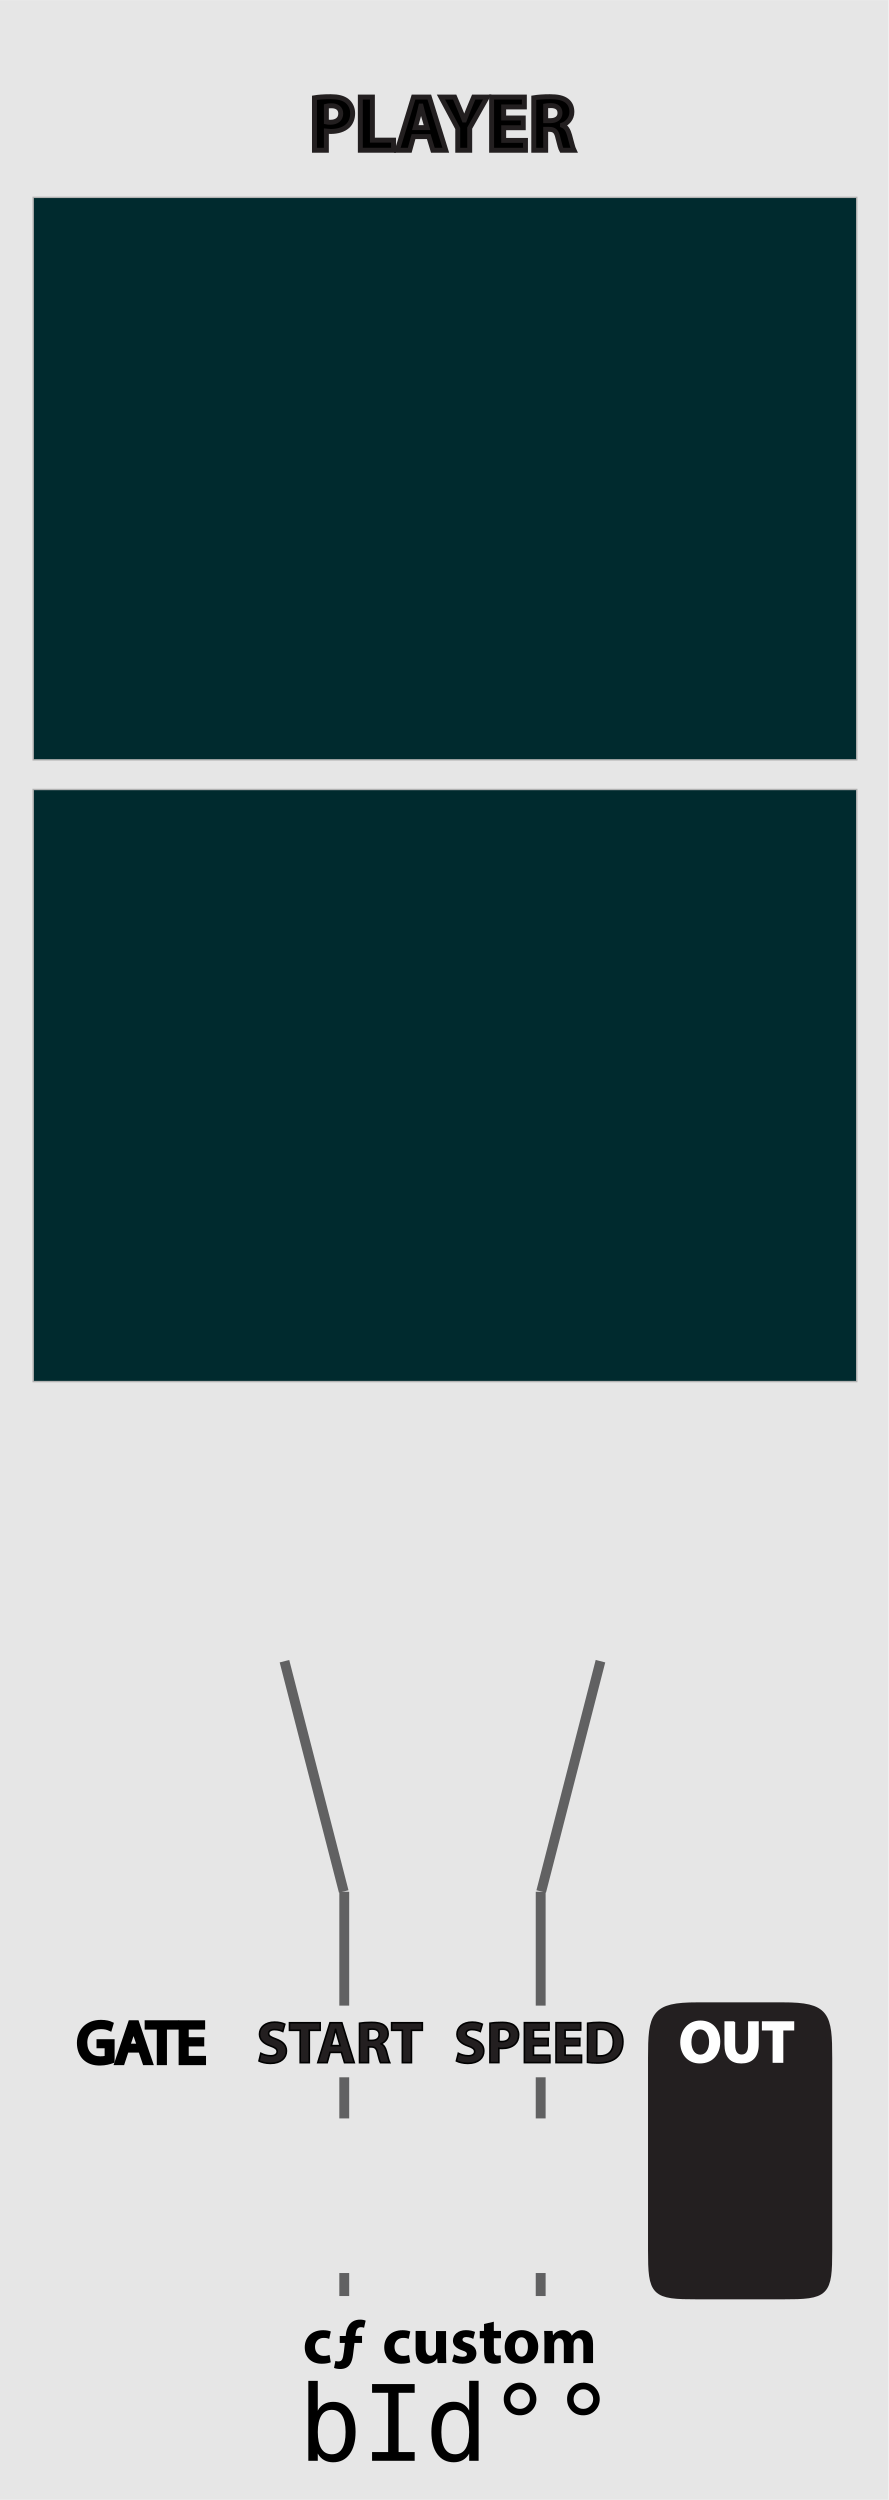
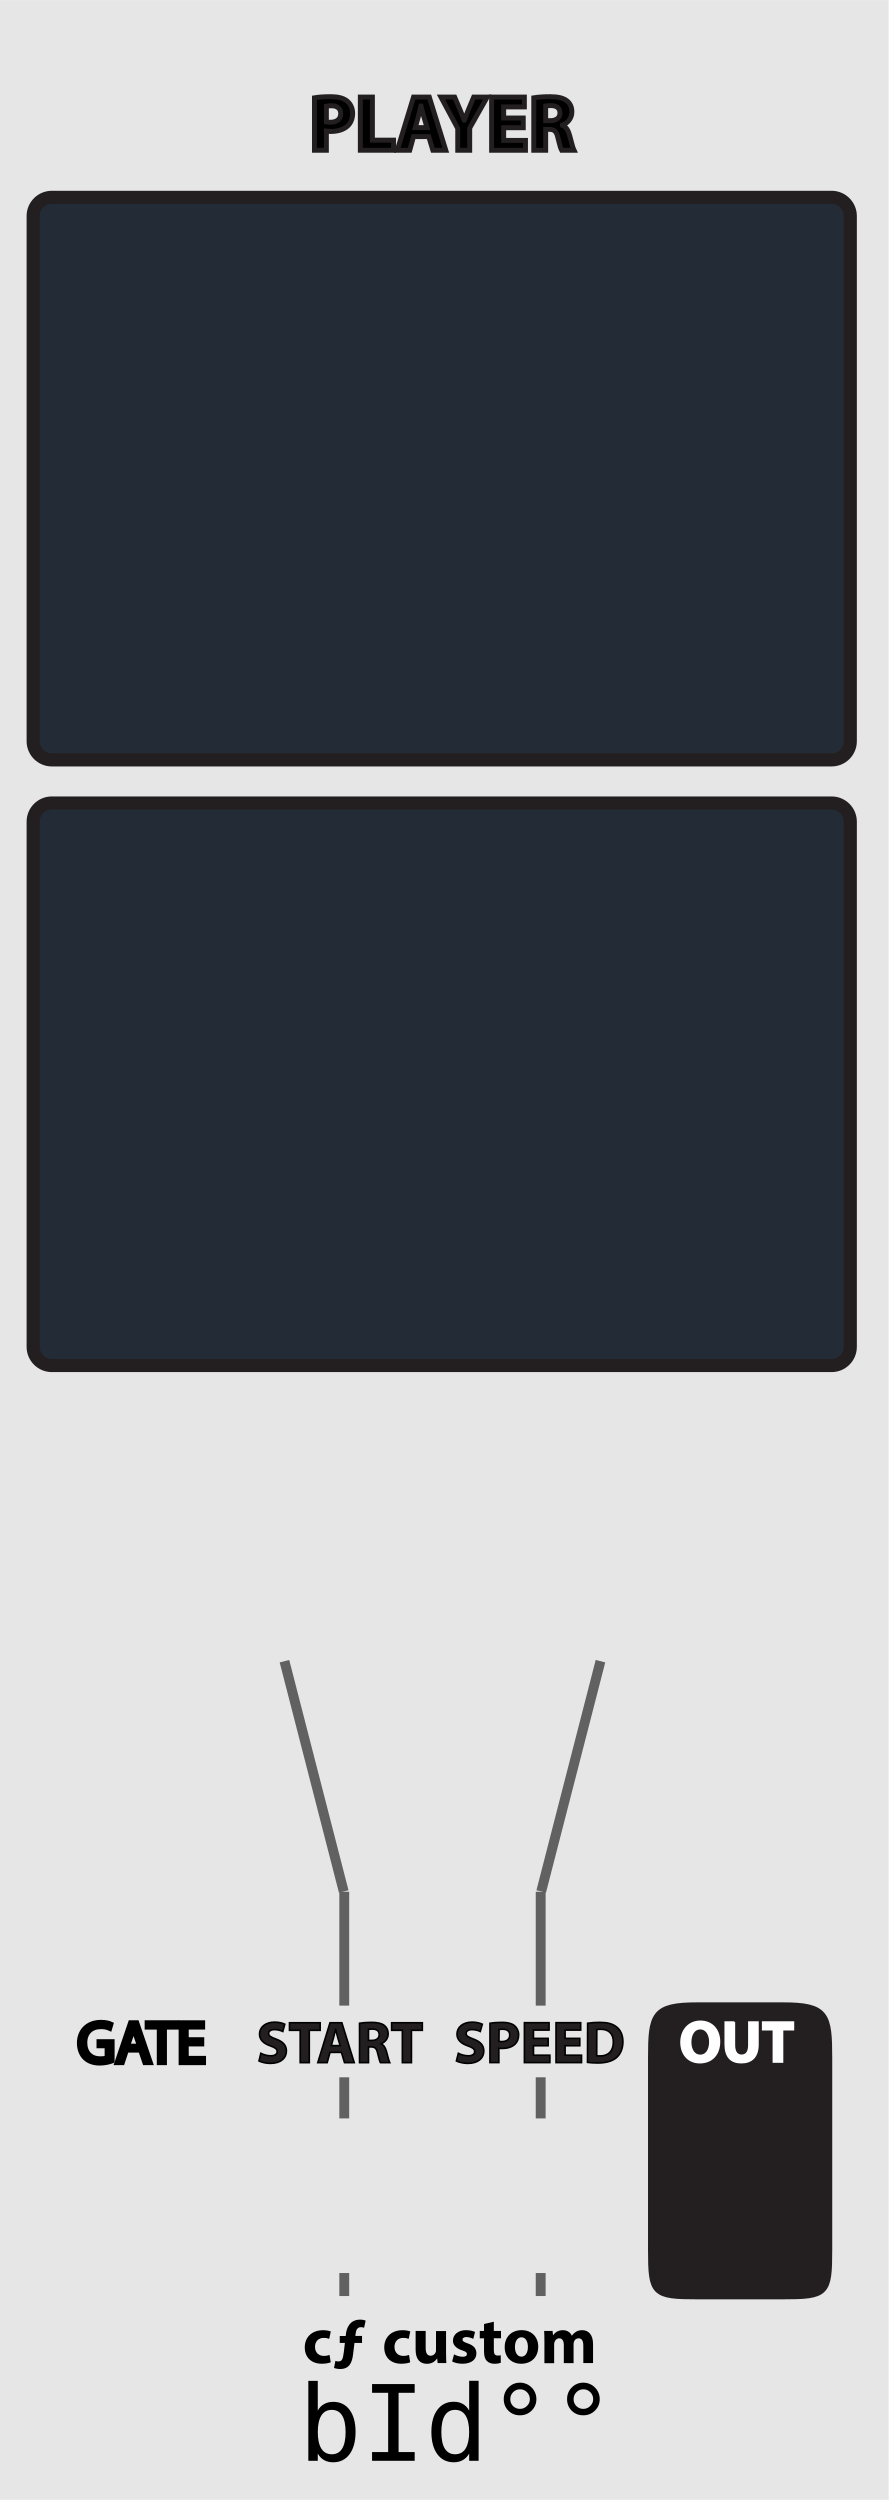
<svg xmlns="http://www.w3.org/2000/svg" version="1.1" id="svg12553" x="0px" y="0px" width="135px" height="380px" viewBox="0 0 135 380" enable-background="new 0 0 135 380" xml:space="preserve">
-   <path id="path33453" fill="#E6E6E6" d="M-0.073,0.032h135.056v379.913H-0.073V0.032z" />
+   <path id="path33453" fill="#E6E6E6" d="M-0.055,0.032H135v379.913H-0.055V0.032z" />
  <path fill="#231F20" stroke="#231F20" stroke-miterlimit="10" d="M125.999,342.003c0,6.627-0.368,6.995-6.995,6.995h-13.01  c-6.627,0-6.995-0.368-6.995-6.995v-29.151c0-6.627,0.368-7.996,6.995-7.996h13.01c6.627,0,6.995,1.369,6.995,7.996V342.003z" />
  <g id="g13122" transform="matrix(0.2760238,0,0,0.2760238,354.0962,57.73635)">
    <g id="g13178" transform="translate(-167.0764,-20.55757)">
      <g id="g13224" transform="translate(-99.2314,6.094906)">
        <g id="path30351">
			</g>
      </g>
    </g>
  </g>
  <g id="text977">
    <path id="path954" d="M52.531,369.674c0-1.115-0.177-1.956-0.531-2.523c-0.354-0.562-0.877-0.852-1.57-0.852   c-0.698,0-1.227,0.286-1.586,0.859c-0.359,0.566-0.539,1.406-0.539,2.516c0,1.104,0.18,1.942,0.539,2.516   c0.359,0.572,0.888,0.859,1.586,0.859c0.693,0,1.216-0.283,1.57-0.852C52.354,371.628,52.531,370.788,52.531,369.674z    M48.304,366.408c0.229-0.428,0.544-0.756,0.945-0.984c0.406-0.229,0.875-0.344,1.406-0.344c1.052,0,1.88,0.406,2.484,1.219   c0.604,0.807,0.906,1.922,0.906,3.344c0,1.442-0.305,2.575-0.914,3.398c-0.604,0.816-1.435,1.227-2.492,1.227   c-0.521,0-0.981-0.104-1.383-0.336c-0.396-0.229-0.713-0.561-0.953-0.992v1.104h-1.438v-12.155h1.438L48.304,366.408   L48.304,366.408z" />
    <path id="path956" d="M56.554,362.377h6.477v1.328h-2.445v9.008h2.445v1.328h-6.477v-1.328H59v-9.008h-2.445L56.554,362.377   L56.554,362.377z" />
    <path id="path958" d="M71.312,366.408v-4.523h1.438v12.156h-1.438v-1.102c-0.24,0.432-0.562,0.763-0.961,0.992   c-0.396,0.223-0.854,0.336-1.375,0.336c-1.062,0-1.896-0.41-2.5-1.229c-0.604-0.823-0.906-1.956-0.906-3.396   c0-1.422,0.305-2.537,0.914-3.354s1.44-1.222,2.493-1.222c0.525,0,0.989,0.104,1.396,0.347   C70.768,365.646,71.083,365.977,71.312,366.408L71.312,366.408z M67.085,369.674c0,1.114,0.177,1.955,0.531,2.523   c0.354,0.566,0.877,0.852,1.571,0.852c0.688,0,1.219-0.287,1.578-0.859c0.354-0.562,0.547-1.412,0.547-2.516   c0-1.109-0.188-1.947-0.547-2.516c-0.359-0.573-0.896-0.859-1.578-0.859c-0.693,0-1.216,0.283-1.571,0.852   C67.263,367.718,67.085,368.559,67.085,369.674z" />
    <path id="path960" d="M79.047,362.166c0.338,0,0.658,0.064,0.961,0.195c0.307,0.125,0.575,0.307,0.805,0.547   c0.234,0.234,0.412,0.5,0.531,0.797c0.125,0.297,0.188,0.617,0.188,0.961c0,0.688-0.242,1.271-0.728,1.75   c-0.484,0.475-1.076,0.711-1.772,0.711c-0.703,0-1.289-0.234-1.759-0.703c-0.469-0.469-0.703-1.055-0.703-1.758   c0-0.698,0.24-1.289,0.72-1.773C77.768,362.408,78.354,362.166,79.047,362.166z M79.047,363.174c-0.412,0-0.764,0.146-1.055,0.438   c-0.287,0.287-0.43,0.646-0.43,1.062s0.141,0.771,0.422,1.049c0.285,0.279,0.635,0.426,1.047,0.426   c0.416,0,0.771-0.146,1.062-0.436c0.298-0.287,0.445-0.633,0.445-1.039c0-0.41-0.146-0.771-0.438-1.062   C79.811,363.318,79.458,363.174,79.047,363.174z" />
    <path id="path962" d="M88.672,362.166c0.338,0,0.658,0.064,0.961,0.195c0.307,0.125,0.575,0.307,0.805,0.547   c0.234,0.234,0.412,0.5,0.531,0.797c0.125,0.297,0.188,0.617,0.188,0.961c0,0.688-0.242,1.271-0.728,1.75   c-0.484,0.475-1.076,0.711-1.772,0.711c-0.703,0-1.289-0.234-1.759-0.703c-0.469-0.469-0.703-1.055-0.703-1.758   c0-0.698,0.24-1.289,0.72-1.773C87.393,362.408,87.979,362.166,88.672,362.166z M88.672,363.174c-0.412,0-0.764,0.146-1.055,0.438   c-0.287,0.287-0.43,0.646-0.43,1.062s0.141,0.771,0.422,1.049c0.285,0.279,0.635,0.426,1.047,0.426   c0.416,0,0.771-0.146,1.062-0.436c0.298-0.287,0.445-0.633,0.445-1.039c0-0.41-0.146-0.771-0.438-1.062   C89.436,363.318,89.083,363.174,88.672,363.174z" />
  </g>
  <g id="text4860">
</g>
-   <path id="rect959-3" fill="#002A2E" stroke="#B2B2B2" stroke-width="0.216" d="M5.044,120h125.181v90H5.044V120z" />
  <g id="flowRoot1009">
</g>
  <g>
    <path d="M50.271,359.068c-0.27,0.119-0.779,0.22-1.359,0.22c-1.579,0-2.588-0.959-2.588-2.498c0-1.431,0.979-2.599,2.798-2.599   c0.4,0,0.84,0.062,1.16,0.188l-0.24,1.13c-0.18-0.079-0.45-0.149-0.85-0.149c-0.8,0-1.319,0.57-1.31,1.369   c0,0.898,0.6,1.369,1.34,1.369c0.359,0,0.64-0.061,0.869-0.146L50.271,359.068z" />
-     <path d="M51.643,355.07h0.909l0.03-0.319c0.08-0.67,0.449-2.169,2.169-2.169c0.34,0,0.649,0.07,0.829,0.16l-0.24,1.078   c-0.119-0.049-0.279-0.09-0.47-0.09c-0.499,0-0.739,0.354-0.799,0.896l-0.061,0.438h1.02v1.062h-1.149l-0.22,1.778   c-0.149,1.221-0.56,2.188-1.979,2.188c-0.41-0.011-0.76-0.091-0.91-0.171l0.21-1.062c0.15,0.062,0.311,0.078,0.47,0.078   c0.5-0.02,0.67-0.275,0.81-1.418l0.16-1.396h-0.779V355.07z" />
+     <path d="M51.643,355.07h0.909l0.03-0.319c0.08-0.67,0.449-2.169,2.169-2.169c0.34,0,0.649,0.07,0.829,0.16l-0.24,1.078   c-0.119-0.049-0.279-0.09-0.47-0.09c-0.499,0-0.739,0.354-0.799,0.896l-0.061,0.438h1.02v1.062h-1.149l-0.22,1.778   c-0.149,1.221-0.56,2.188-1.979,2.188c-0.41-0.011-0.76-0.091-0.91-0.171l0.21-1.062c0.15,0.062,0.311,0.078,0.47,0.078   c0.5-0.021,0.67-0.275,0.81-1.418l0.16-1.396h-0.779V355.07z" />
    <path d="M62.351,359.068c-0.27,0.119-0.779,0.22-1.359,0.22c-1.579,0-2.588-0.959-2.588-2.498c0-1.431,0.979-2.599,2.798-2.599   c0.4,0,0.84,0.062,1.16,0.188l-0.24,1.13c-0.18-0.079-0.45-0.149-0.85-0.149c-0.8,0-1.319,0.57-1.31,1.369   c0,0.898,0.6,1.369,1.34,1.369c0.359,0,0.64-0.061,0.869-0.146L62.351,359.068z" />
    <path d="M67.8,357.619c0,0.64,0.021,1.158,0.04,1.568h-1.319l-0.069-0.688h-0.03c-0.189,0.3-0.649,0.8-1.529,0.8   c-0.989,0-1.719-0.619-1.719-2.129v-2.869h1.529v2.629c0,0.711,0.229,1.141,0.76,1.141c0.419,0,0.659-0.291,0.759-0.521   c0.04-0.09,0.05-0.21,0.05-0.329v-2.9H67.8V357.619z" />
-     <path d="M69.014,357.859c0.279,0.17,0.858,0.369,1.312,0.369c0.46,0,0.646-0.16,0.646-0.41s-0.147-0.369-0.729-0.562   c-1.017-0.34-1.396-0.89-1.396-1.47c0-0.909,0.775-1.603,1.984-1.603c0.562,0,1.078,0.131,1.379,0.271l-0.271,1.06   c-0.221-0.121-0.643-0.281-1.062-0.281c-0.364,0-0.579,0.146-0.579,0.396c0,0.229,0.188,0.354,0.788,0.562   c0.937,0.312,1.312,0.789,1.328,1.518c0,0.904-0.728,1.579-2.116,1.579c-0.646,0-1.209-0.146-1.572-0.349L69.014,357.859z" />
-     <path d="M75.062,352.902v1.396h1.09v1.12h-1.09v1.771c0,0.59,0.14,0.854,0.6,0.854c0.189,0,0.34-0.021,0.449-0.04l0.011,1.146   c-0.2,0.078-0.56,0.144-0.989,0.144c-0.49,0-0.898-0.183-1.14-0.433c-0.28-0.276-0.42-0.762-0.42-1.438v-1.999h-0.649v-1.118h0.649   v-1.062L75.062,352.902z" />
+     <path d="M69.014,357.859c0.279,0.17,0.858,0.369,1.312,0.369c0.46,0,0.646-0.16,0.646-0.41s-0.147-0.369-0.729-0.562   c-1.017-0.34-1.396-0.89-1.396-1.47c0-0.909,0.774-1.603,1.983-1.603c0.562,0,1.078,0.131,1.379,0.271l-0.271,1.06   c-0.222-0.121-0.644-0.281-1.062-0.281c-0.363,0-0.579,0.146-0.579,0.396c0,0.229,0.188,0.354,0.788,0.562   c0.938,0.312,1.312,0.789,1.328,1.518c0,0.904-0.729,1.579-2.116,1.579c-0.646,0-1.209-0.146-1.571-0.349L69.014,357.859z" />
+     <path d="M75.062,352.902v1.396h1.09v1.12h-1.09v1.771c0,0.59,0.14,0.854,0.6,0.854c0.189,0,0.34-0.021,0.449-0.04l0.011,1.146   c-0.2,0.078-0.56,0.145-0.989,0.145c-0.49,0-0.898-0.184-1.14-0.434c-0.28-0.275-0.42-0.762-0.42-1.438v-1.999h-0.649v-1.118h0.649   v-1.062L75.062,352.902z" />
    <path d="M81.811,356.689c0,1.789-1.27,2.604-2.578,2.604c-1.43,0-2.521-0.938-2.521-2.521c0-1.58,1.039-2.59,2.604-2.59   C80.811,354.191,81.811,355.221,81.811,356.689z M78.271,356.74c0,0.839,0.351,1.469,1,1.469c0.59,0,0.97-0.59,0.97-1.469   c0-0.73-0.28-1.471-0.97-1.471C78.542,355.271,78.271,356.021,78.271,356.74z" />
-     <path d="M82.752,355.859c0-0.608-0.02-1.129-0.04-1.562h1.279l0.069,0.66h0.021c0.21-0.312,0.646-0.771,1.479-0.771   c0.631,0,1.131,0.318,1.344,0.83h0.021c0.183-0.25,0.397-0.449,0.634-0.591c0.271-0.159,0.562-0.239,0.938-0.239   c0.938,0,1.646,0.66,1.646,2.119v2.879h-1.479v-2.658c0-0.711-0.229-1.106-0.723-1.106c-0.354,0-0.604,0.229-0.696,0.521   c-0.04,0.105-0.062,0.271-0.062,0.396v2.854H85.7v-2.729c0-0.619-0.22-1.04-0.699-1.04c-0.39,0-0.619,0.302-0.71,0.552   c-0.05,0.119-0.061,0.266-0.061,0.381v2.854h-1.479L82.752,355.859L82.752,355.859z" />
+     <path d="M82.752,355.859c0-0.608-0.02-1.129-0.04-1.562h1.279l0.069,0.66h0.021c0.21-0.312,0.646-0.771,1.479-0.771   c0.631,0,1.131,0.318,1.344,0.83h0.021c0.183-0.25,0.397-0.449,0.634-0.591c0.271-0.159,0.562-0.239,0.938-0.239   c0.938,0,1.646,0.66,1.646,2.119v2.879h-1.479v-2.658c0-0.711-0.229-1.105-0.723-1.105c-0.354,0-0.604,0.229-0.696,0.521   c-0.04,0.104-0.062,0.271-0.062,0.396v2.854H85.7v-2.729c0-0.619-0.22-1.04-0.699-1.04c-0.39,0-0.619,0.303-0.71,0.553   c-0.05,0.118-0.061,0.266-0.061,0.381v2.854h-1.479L82.752,355.859L82.752,355.859z" />
  </g>
-   <path id="rect959-3_1_" fill="#002A2E" stroke="#B2B2B2" stroke-width="0.21" d="M5.044,30h125.181v85.5H5.044V30z" />
  <g>
-     <path fill="#FFFFFF" stroke="#FFFFFF" stroke-width="0.25" d="M109.354,310.327c0,1.989-1.205,3.194-2.979,3.194   c-1.801,0-2.854-1.358-2.854-3.088c0-1.817,1.162-3.187,2.953-3.187C108.337,307.257,109.354,308.652,109.354,310.327z    M104.971,310.408c0,1.188,0.559,2.025,1.479,2.025c0.927,0,1.458-0.893,1.458-2.062c0-1.09-0.521-2.025-1.471-2.025   C105.512,308.348,104.971,309.229,104.971,310.408z" />
-     <path fill="#FFFFFF" stroke="#FFFFFF" stroke-width="0.25" d="M111.621,307.355v3.492c0,1.045,0.396,1.567,1.098,1.567   c0.721,0,1.117-0.505,1.117-1.567v-3.492h1.368v3.396c0,1.873-0.945,2.771-2.53,2.771c-1.529,0-2.431-0.853-2.431-2.778v-3.388   H111.621L111.621,307.355z" />
+     <path fill="#FFFFFF" stroke="#FFFFFF" stroke-width="0.25" d="M109.354,310.327c0,1.989-1.205,3.194-2.979,3.194   c-1.801,0-2.854-1.358-2.854-3.088c0-1.817,1.162-3.188,2.953-3.188C108.337,307.257,109.354,308.652,109.354,310.327z    M104.971,310.408c0,1.188,0.559,2.025,1.479,2.025c0.927,0,1.458-0.894,1.458-2.062c0-1.09-0.521-2.025-1.471-2.025   C105.512,308.348,104.971,309.229,104.971,310.408z" />
+     <path fill="#FFFFFF" stroke="#FFFFFF" stroke-width="0.25" d="M111.621,307.355v3.492c0,1.045,0.396,1.566,1.098,1.566   c0.721,0,1.117-0.505,1.117-1.566v-3.492h1.368v3.396c0,1.873-0.945,2.771-2.53,2.771c-1.529,0-2.431-0.853-2.431-2.777v-3.389   H111.621L111.621,307.355z" />
    <path fill="#FFFFFF" stroke="#FFFFFF" stroke-width="0.25" d="M117.561,308.509h-1.629v-1.151h4.664v1.151h-1.658v4.915h-1.377   V308.509z" />
  </g>
  <g>
    <path stroke="#231F20" stroke-width="0.75" d="M47.798,14.864c0.564-0.096,1.355-0.168,2.471-0.168   c1.127,0,1.931,0.216,2.471,0.647c0.516,0.408,0.863,1.08,0.863,1.871s-0.264,1.463-0.743,1.919   c-0.624,0.588-1.547,0.852-2.627,0.852c-0.24,0-0.456-0.012-0.624-0.036v2.891h-1.811V14.864z M49.609,18.534   c0.156,0.036,0.348,0.048,0.612,0.048c0.971,0,1.571-0.492,1.571-1.319c0-0.743-0.516-1.187-1.427-1.187   c-0.372,0-0.624,0.036-0.755,0.072L49.609,18.534L49.609,18.534z" />
    <path stroke="#231F20" stroke-width="0.75" d="M54.77,14.754h1.835v6.548h3.214v1.535H54.77V14.754z" />
-     <path stroke="#231F20" stroke-width="0.75" d="M62.856,20.765l-0.576,2.075h-1.895l2.47-8.083h2.399l2.507,8.083h-1.967   l-0.624-2.075H62.856z M64.908,19.396l-0.504-1.715c-0.144-0.48-0.288-1.08-0.408-1.56h-0.024c-0.12,0.48-0.24,1.091-0.372,1.559   l-0.479,1.715L64.908,19.396L64.908,19.396z" />
+     <path stroke="#231F20" stroke-width="0.75" d="M62.856,20.765L62.28,22.84h-1.895l2.47-8.083h2.399l2.507,8.083h-1.967   l-0.624-2.075H62.856z M64.908,19.396l-0.504-1.715c-0.144-0.48-0.288-1.08-0.408-1.56h-0.024c-0.12,0.48-0.24,1.091-0.372,1.559   l-0.479,1.715L64.908,19.396L64.908,19.396z" />
    <path stroke="#231F20" stroke-width="0.75" d="M69.577,22.837v-3.31l-2.555-4.773h2.087l0.826,1.943   c0.252,0.588,0.42,1.02,0.625,1.547h0.021c0.183-0.504,0.372-0.972,0.61-1.547l0.812-1.943h2.054l-2.662,4.713v3.37H69.577z" />
-     <path stroke="#231F20" stroke-width="0.75" d="M79.535,19.419h-2.975v1.919h3.312v1.499h-5.148v-8.083h4.98v1.499h-3.146v1.679   h2.976L79.535,19.419L79.535,19.419z" />
+     <path stroke="#231F20" stroke-width="0.75" d="M79.535,19.419h-2.975v1.919h3.312v1.499h-5.147v-8.083h4.979v1.499h-3.146v1.679   h2.976L79.535,19.419L79.535,19.419z" />
    <path stroke="#231F20" stroke-width="0.75" d="M81.134,14.864c0.587-0.096,1.464-0.168,2.435-0.168c1.199,0,2.039,0.18,2.615,0.636   c0.479,0.384,0.742,0.947,0.742,1.691c0,1.032-0.73,1.739-1.427,1.991v0.036c0.563,0.228,0.875,0.768,1.079,1.511   c0.252,0.912,0.504,1.967,0.66,2.279h-1.871c-0.133-0.228-0.324-0.888-0.562-1.883c-0.217-1.008-0.562-1.283-1.309-1.295h-0.553   v3.178h-1.812L81.134,14.864L81.134,14.864z M82.943,18.34h0.721c0.911,0,1.451-0.456,1.451-1.164c0-0.743-0.504-1.115-1.344-1.127   c-0.443,0-0.695,0.036-0.828,0.06V18.34z" />
  </g>
  <line fill="none" stroke="#616162" stroke-width="1.5" stroke-miterlimit="10" x1="52.327" y1="348.998" x2="52.327" y2="287.546" />
  <line fill="none" stroke="#616162" stroke-width="1.5" stroke-miterlimit="10" x1="82.184" y1="348.998" x2="82.184" y2="287.546" />
  <line fill="none" stroke="#616162" stroke-width="1.5" stroke-miterlimit="10" x1="82.262" y1="287.504" x2="91.271" y2="252.5" />
  <rect x="9.5" y="304.855" fill="#E6E6E6" width="85.184" height="10.895" />
  <g>
-     <path fill="#231F20" stroke="#000000" stroke-width="0.25" stroke-miterlimit="10" d="M69.666,312.104   c0.369,0.188,0.938,0.379,1.521,0.379c0.631,0,0.963-0.262,0.963-0.646c0-0.378-0.287-0.604-1.021-0.854   c-1.008-0.354-1.666-0.906-1.666-1.789c0-1.036,0.864-1.827,2.301-1.827c0.688,0,1.188,0.146,1.547,0.311l-0.31,1.104   c-0.239-0.11-0.675-0.285-1.271-0.285c-0.594,0-0.881,0.271-0.881,0.587c0,0.39,0.342,0.562,1.125,0.854   c1.062,0.396,1.565,0.953,1.565,1.812c0,1.021-0.774,1.883-2.44,1.883c-0.689,0-1.377-0.185-1.728-0.366L69.666,312.104z" />
+     <path fill="#231F20" stroke="#000000" stroke-width="0.25" stroke-miterlimit="10" d="M69.666,312.104   c0.369,0.188,0.938,0.379,1.521,0.379c0.631,0,0.963-0.262,0.963-0.646c0-0.378-0.287-0.604-1.021-0.854   c-1.008-0.354-1.666-0.905-1.666-1.789c0-1.035,0.864-1.826,2.301-1.826c0.688,0,1.188,0.146,1.547,0.311l-0.31,1.104   c-0.239-0.11-0.675-0.285-1.271-0.285c-0.594,0-0.881,0.271-0.881,0.587c0,0.391,0.342,0.562,1.125,0.854   c1.062,0.396,1.564,0.953,1.564,1.812c0,1.021-0.773,1.883-2.439,1.883c-0.689,0-1.377-0.185-1.729-0.365L69.666,312.104z" />
    <path fill="#231F20" stroke="#000000" stroke-width="0.25" stroke-miterlimit="10" d="M74.479,307.529   c0.424-0.071,1.021-0.127,1.854-0.127c0.847,0,1.448,0.162,1.854,0.486c0.387,0.307,0.646,0.812,0.646,1.396   c0,0.604-0.196,1.104-0.56,1.438c-0.469,0.438-1.162,0.646-1.979,0.646c-0.183,0-0.343-0.015-0.469-0.027v2.175h-1.354   L74.479,307.529L74.479,307.529z M75.84,310.284c0.117,0.026,0.262,0.036,0.459,0.036c0.729,0,1.182-0.369,1.182-0.99   c0-0.559-0.389-0.891-1.062-0.891c-0.274,0-0.478,0.021-0.562,0.054L75.84,310.284L75.84,310.284z" />
    <path fill="#231F20" stroke="#000000" stroke-width="0.25" stroke-miterlimit="10" d="M83.318,310.951h-2.231v1.439h2.494v1.125   H79.71v-6.066h3.745v1.125h-2.368v1.261h2.231V310.951z" />
    <path fill="#231F20" stroke="#000000" stroke-width="0.25" stroke-miterlimit="10" d="M88.125,310.951h-2.23v1.439h2.494v1.125   h-3.871v-6.066h3.744v1.125h-2.367v1.261h2.23V310.951z" />
-     <path fill="#231F20" stroke="#000000" stroke-width="0.25" stroke-miterlimit="10" d="M89.32,307.529   c0.505-0.08,1.16-0.127,1.854-0.127c1.152,0,1.899,0.207,2.485,0.646c0.63,0.472,1.022,1.22,1.022,2.287   c0,1.161-0.428,1.962-1.017,2.457c-0.644,0.53-1.604,0.784-2.8,0.784c-0.713,0-1.223-0.047-1.562-0.094L89.32,307.529   L89.32,307.529z M90.698,312.48c0.114,0.021,0.306,0.021,0.477,0.021c1.242,0.017,2.054-0.676,2.054-2.125   c0.01-1.261-0.729-1.927-1.908-1.927c-0.307,0-0.504,0.021-0.61,0.054L90.698,312.48L90.698,312.48z" />
+     <path fill="#231F20" stroke="#000000" stroke-width="0.25" stroke-miterlimit="10" d="M89.32,307.529   c0.505-0.08,1.16-0.127,1.854-0.127c1.152,0,1.899,0.207,2.485,0.646c0.63,0.472,1.022,1.22,1.022,2.287   c0,1.161-0.429,1.962-1.018,2.457c-0.645,0.53-1.604,0.784-2.801,0.784c-0.713,0-1.223-0.047-1.562-0.094L89.32,307.529   L89.32,307.529z M90.698,312.48c0.114,0.021,0.306,0.021,0.477,0.021c1.242,0.017,2.054-0.676,2.054-2.125   c0.01-1.261-0.729-1.927-1.908-1.927c-0.307,0-0.504,0.021-0.609,0.054L90.698,312.48L90.698,312.48z" />
  </g>
  <g>
-     <path fill="#231F20" stroke="#000000" stroke-width="0.25" stroke-miterlimit="10" d="M39.647,312.104   c0.369,0.188,0.937,0.379,1.521,0.379c0.63,0,0.963-0.262,0.963-0.646c0-0.378-0.288-0.604-1.018-0.854   c-1.008-0.354-1.666-0.906-1.666-1.789c0-1.036,0.864-1.827,2.296-1.827c0.684,0,1.188,0.146,1.548,0.311l-0.306,1.104   c-0.243-0.11-0.675-0.285-1.269-0.285c-0.594,0-0.882,0.271-0.882,0.587c0,0.39,0.342,0.562,1.125,0.854   c1.071,0.396,1.575,0.953,1.575,1.812c0,1.021-0.783,1.883-2.449,1.883c-0.693,0-1.377-0.185-1.719-0.366L39.647,312.104z" />
+     <path fill="#231F20" stroke="#000000" stroke-width="0.25" stroke-miterlimit="10" d="M39.647,312.104   c0.369,0.188,0.937,0.379,1.521,0.379c0.63,0,0.963-0.262,0.963-0.646c0-0.378-0.288-0.604-1.018-0.854   c-1.008-0.354-1.666-0.905-1.666-1.789c0-1.035,0.864-1.826,2.296-1.826c0.684,0,1.188,0.146,1.548,0.311l-0.306,1.104   c-0.243-0.11-0.675-0.285-1.269-0.285c-0.594,0-0.882,0.271-0.882,0.587c0,0.391,0.342,0.562,1.125,0.854   c1.071,0.396,1.575,0.953,1.575,1.812c0,1.021-0.783,1.883-2.449,1.883c-0.693,0-1.377-0.185-1.719-0.365L39.647,312.104z" />
    <path fill="#231F20" stroke="#000000" stroke-width="0.25" stroke-miterlimit="10" d="M45.632,308.602h-1.629v-1.146h4.663v1.146   H47.01v4.916h-1.377L45.632,308.602L45.632,308.602z" />
    <path fill="#231F20" stroke="#000000" stroke-width="0.25" stroke-miterlimit="10" d="M50.161,311.959l-0.432,1.559h-1.423   l1.855-6.062h1.8l1.882,6.062h-1.477l-0.468-1.559H50.161z M51.7,310.934l-0.378-1.287c-0.108-0.354-0.216-0.812-0.306-1.17h-0.018   c-0.09,0.358-0.18,0.817-0.279,1.17l-0.36,1.287H51.7z" />
    <path fill="#231F20" stroke="#000000" stroke-width="0.25" stroke-miterlimit="10" d="M54.65,307.529   c0.441-0.071,1.098-0.127,1.828-0.127c0.9,0,1.53,0.137,1.962,0.479c0.36,0.288,0.558,0.711,0.558,1.27   c0,0.774-0.549,1.312-1.071,1.494v0.027c0.423,0.171,0.657,0.576,0.811,1.135c0.189,0.688,0.378,1.479,0.495,1.711h-1.405   c-0.099-0.172-0.243-0.666-0.423-1.414c-0.162-0.756-0.423-0.963-0.981-0.973H56.01v2.387h-1.359L54.65,307.529L54.65,307.529z    M56.009,310.141h0.54c0.684,0,1.089-0.342,1.089-0.873c0-0.559-0.378-0.838-1.008-0.847c-0.333,0-0.522,0.027-0.621,0.045V310.141   z" />
    <path fill="#231F20" stroke="#000000" stroke-width="0.25" stroke-miterlimit="10" d="M61.158,308.602h-1.629v-1.146h4.663v1.146   h-1.656v4.916h-1.377L61.158,308.602L61.158,308.602z" />
  </g>
  <line fill="none" stroke="#616162" stroke-width="1.5" stroke-miterlimit="10" x1="52.245" y1="287.504" x2="43.236" y2="252.5" />
  <g>
-     <path stroke="#000000" stroke-width="0.75" stroke-miterlimit="10" d="M17.044,313.256c-0.351,0.126-1.044,0.334-1.864,0.334   c-0.918,0-1.674-0.234-2.269-0.802c-0.522-0.504-0.846-1.313-0.846-2.261c0.009-1.812,1.251-3.133,3.286-3.133   c0.703,0,1.251,0.148,1.513,0.274l-0.189,0.644c-0.324-0.146-0.729-0.26-1.341-0.26c-1.477,0-2.44,0.918-2.44,2.438   c0,1.54,0.927,2.447,2.341,2.447c0.513,0,0.864-0.07,1.044-0.162v-1.812h-1.233v-0.631h1.999L17.044,313.256L17.044,313.256z" />
-     <path stroke="#000000" stroke-width="0.75" stroke-miterlimit="10" d="M19.221,311.618l-0.63,1.907h-0.81l2.062-6.066h0.945   l2.071,6.066h-0.837l-0.648-1.907H19.221z M21.211,311.006l-0.594-1.747c-0.135-0.396-0.225-0.756-0.315-1.106h-0.018   c-0.09,0.359-0.189,0.729-0.306,1.104l-0.594,1.758L21.211,311.006L21.211,311.006z" />
+     <path stroke="#000000" stroke-width="0.75" stroke-miterlimit="10" d="M17.044,313.256c-0.351,0.126-1.044,0.334-1.864,0.334   c-0.918,0-1.674-0.234-2.269-0.802c-0.522-0.504-0.846-1.313-0.846-2.261c0.009-1.812,1.251-3.133,3.286-3.133   c0.703,0,1.251,0.147,1.513,0.273l-0.189,0.645c-0.324-0.146-0.729-0.26-1.341-0.26c-1.477,0-2.44,0.918-2.44,2.438   c0,1.54,0.927,2.447,2.341,2.447c0.513,0,0.864-0.07,1.044-0.162v-1.812h-1.233v-0.631h1.999L17.044,313.256L17.044,313.256z" />
+     <path stroke="#000000" stroke-width="0.75" stroke-miterlimit="10" d="M19.221,311.618l-0.63,1.907h-0.81l2.062-6.066h0.945   l2.071,6.066h-0.837l-0.648-1.907H19.221z M21.211,311.006l-0.594-1.747c-0.135-0.396-0.225-0.756-0.315-1.106h-0.018   c-0.09,0.359-0.189,0.729-0.306,1.104l-0.594,1.759L21.211,311.006L21.211,311.006z" />
    <path stroke="#000000" stroke-width="0.75" stroke-miterlimit="10" d="M24.207,308.125h-1.845v-0.666h4.492v0.666H25v5.4h-0.792   L24.207,308.125L24.207,308.125z" />
    <path stroke="#000000" stroke-width="0.75" stroke-miterlimit="10" d="M30.67,310.682h-2.359v2.188h2.629v0.657h-3.412v-6.067   h3.277v0.657h-2.494v1.917h2.359V310.682z" />
  </g>
  <rect x="39.366" y="322" fill="#E6E6E6" width="50.772" height="23.5" />
+   <path fill="#232C36" stroke="#231F20" stroke-width="2" stroke-miterlimit="10" d="M129.241,112.666c0,1.565-1.27,2.834-2.835,2.834  H7.878c-1.565,0-2.834-1.269-2.834-2.834V32.834C5.044,31.269,6.313,30,7.878,30h118.528c1.565,0,2.835,1.269,2.835,2.834V112.666z" />
+   <path fill="#232C36" stroke="#231F20" stroke-width="2" stroke-miterlimit="10" d="M129.241,204.724c0,1.565-1.27,2.835-2.835,2.835  H7.878c-1.565,0-2.834-1.27-2.834-2.835v-79.831c0-1.565,1.269-2.834,2.834-2.834h118.528c1.565,0,2.835,1.269,2.835,2.834V204.724z  " />
</svg>
